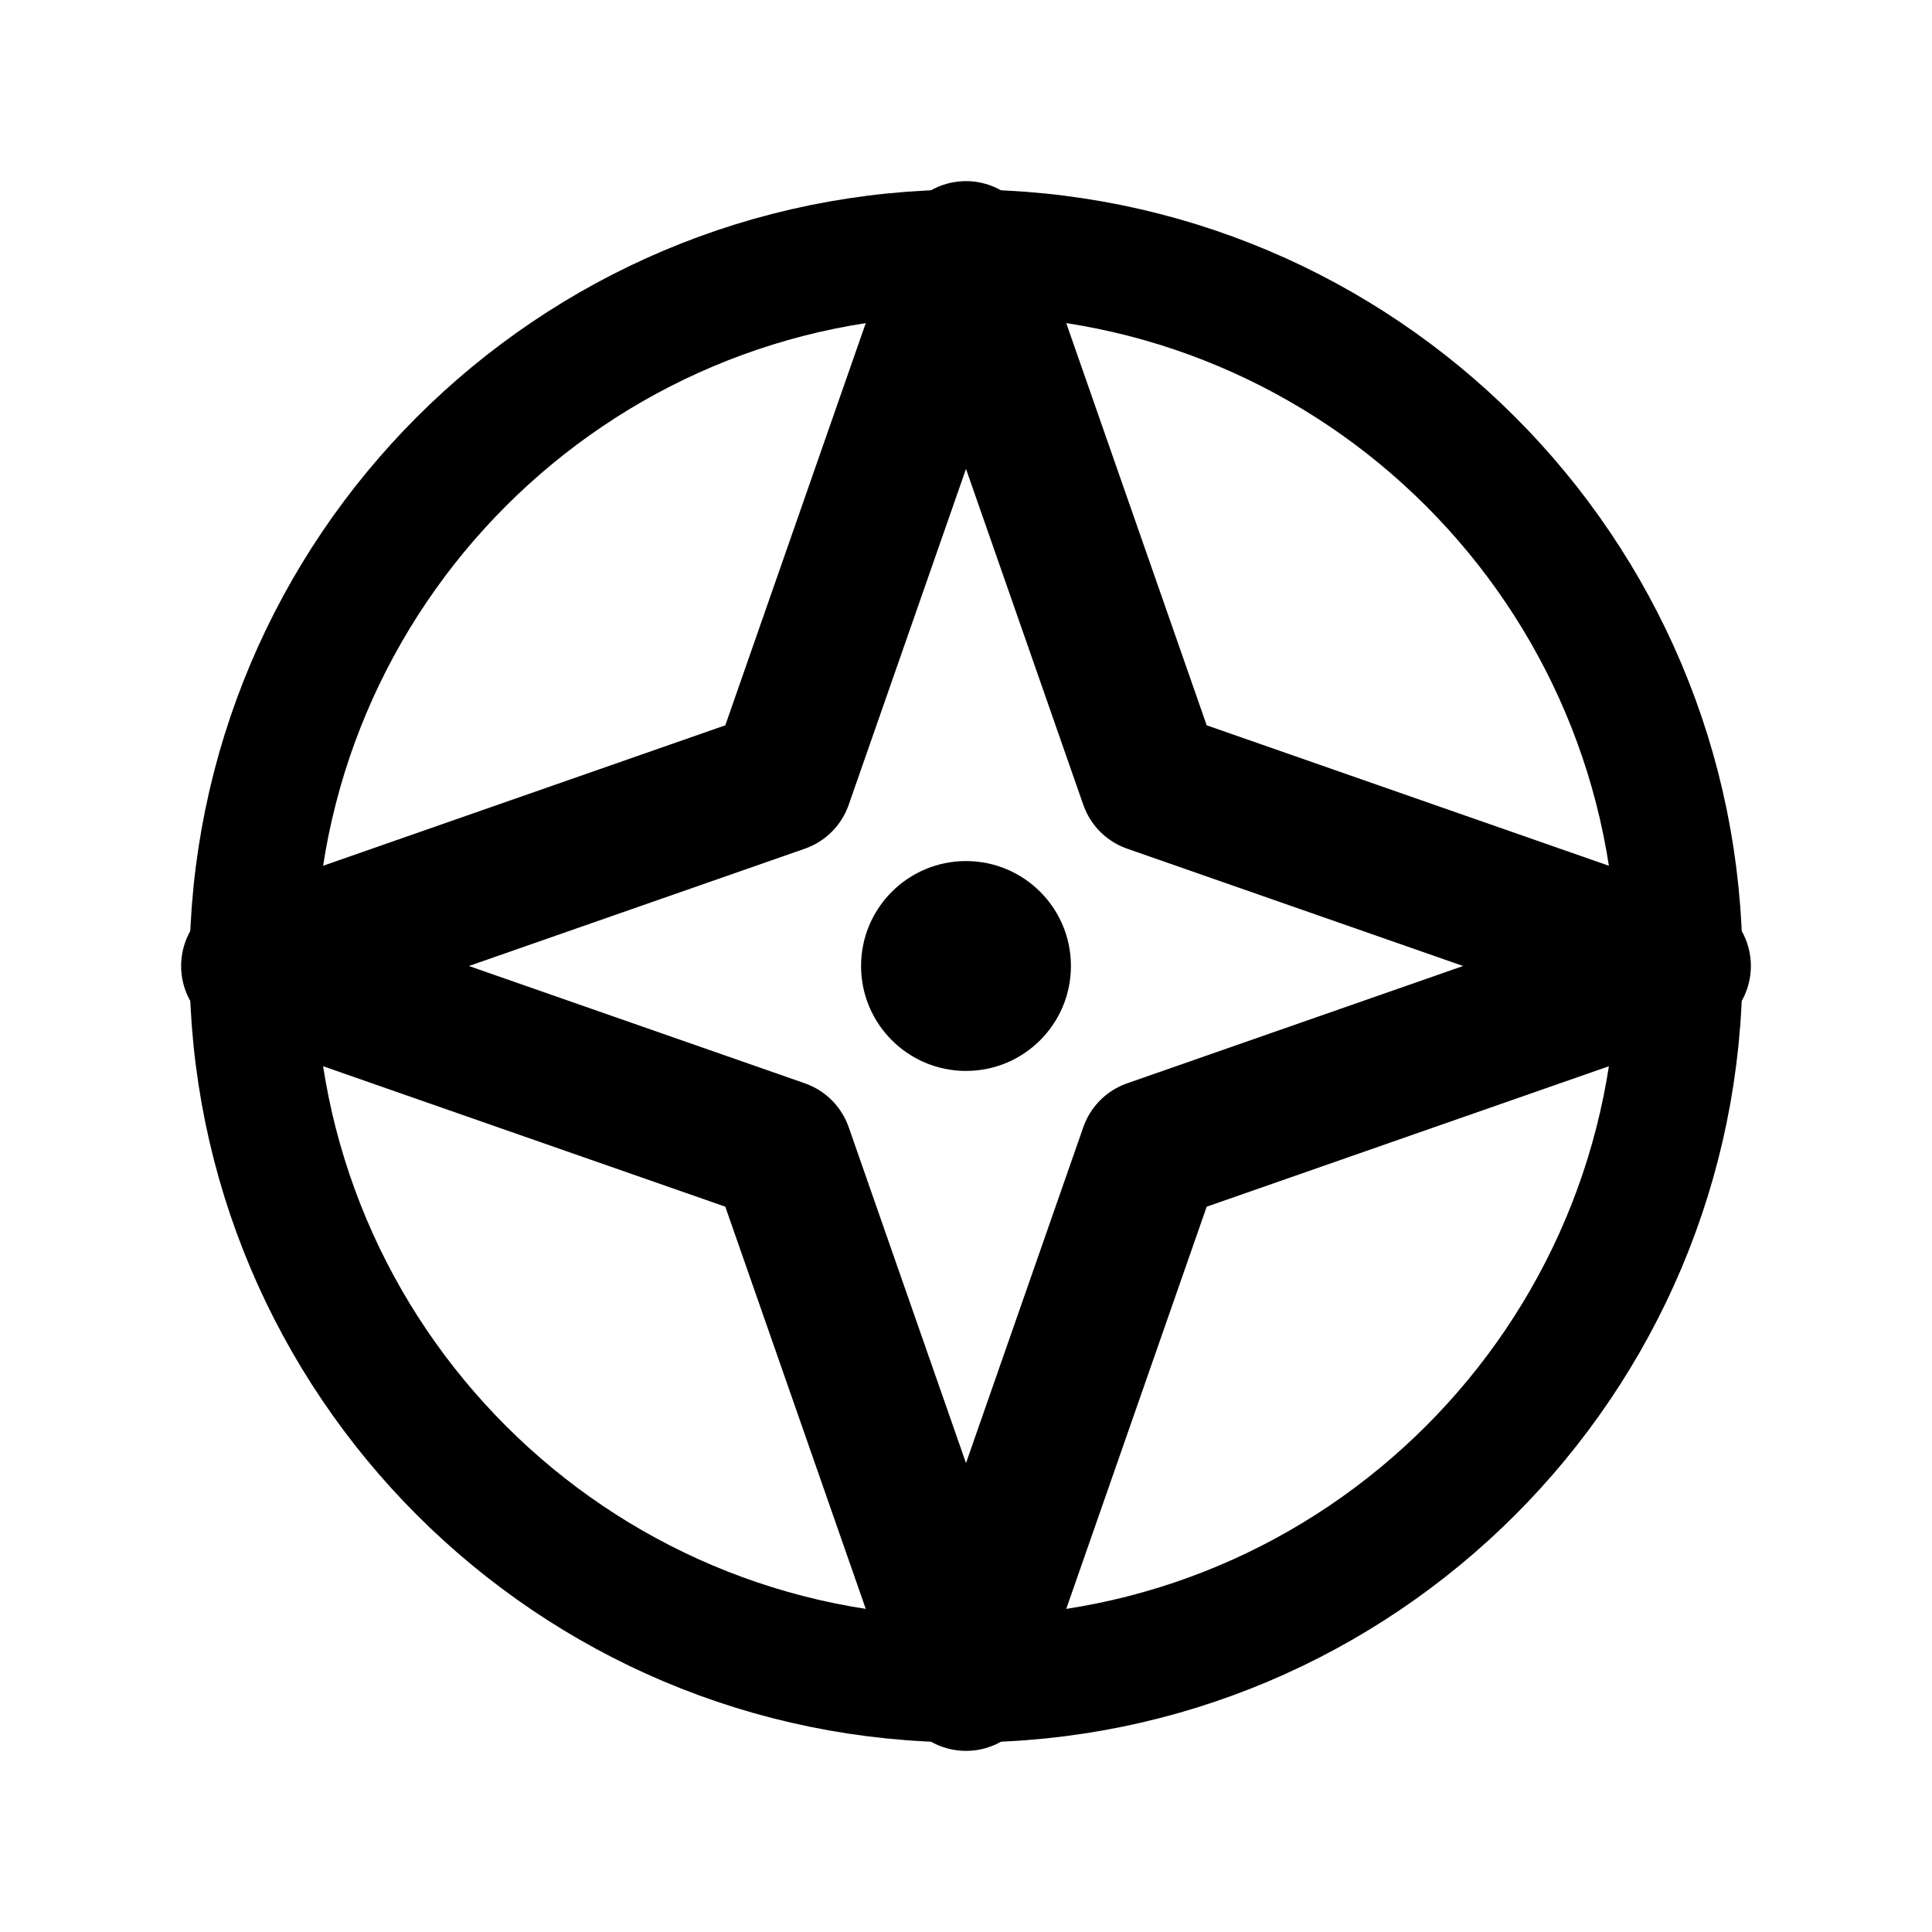
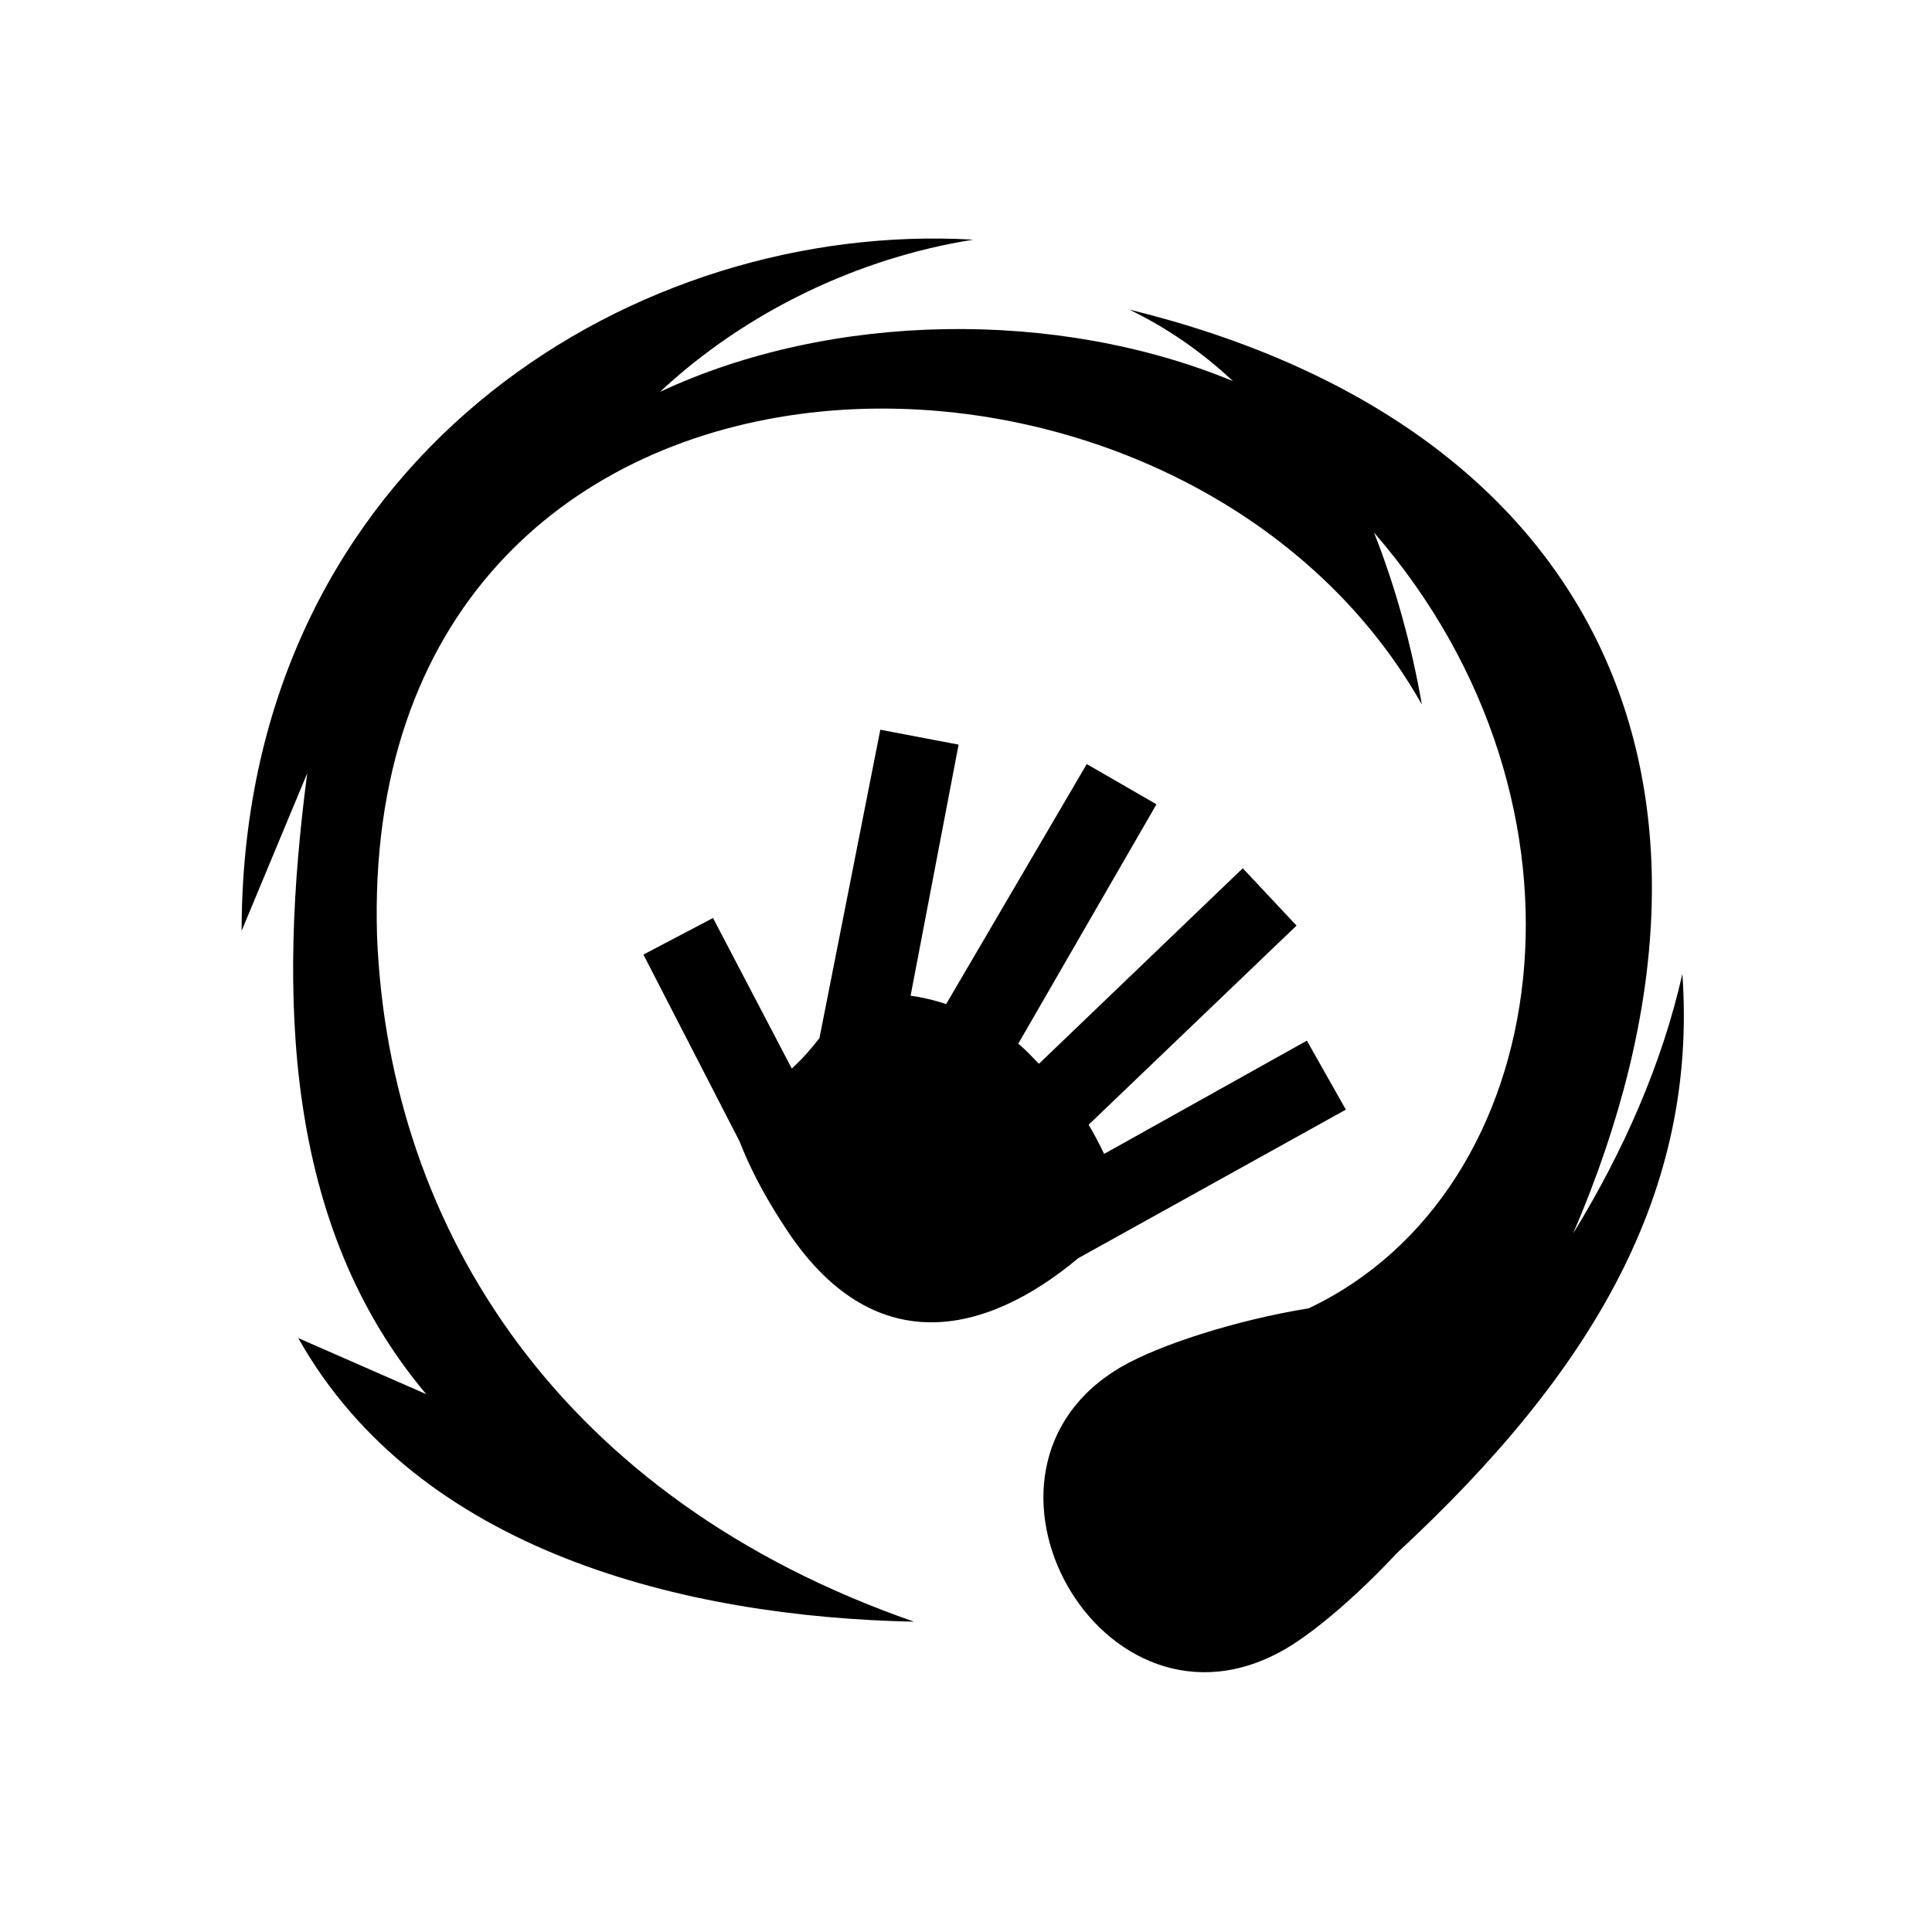
<svg xmlns="http://www.w3.org/2000/svg" id="ico-conjuro" viewBox="0 0 24 24" width="24" height="24">
-   <g transform="translate(-0.51337 -0.51337) scale(1.04278)">
-     <circle cx="12" cy="12" r="8.5" fill="none" stroke="currentColor" stroke-width="1.5" />
-     <path d="m12 3.5 2.2 6.3 6.3 2.2-6.3 2.2-2.2 6.3-2.2-6.3L3.5 12l6.3-2.2L12 3.5Z" fill="none" stroke="currentColor" stroke-width="1.7" stroke-linejoin="round" />
-     <circle cx="12" cy="12" r="1.25" fill="currentColor" />
+   <g transform="translate(2.25 2.25) scale(0.03808594)">
+     <path fill="#000" d="M247.79 18.734C137.967 17.596 19.874 96.94 19.73 244.53l21.403-51.395c-9.485 72.28-7.75 147.236 38.79 202.502L38.2 377.355c39.24 69.774 126.333 90.976 200.855 92.51C124.11 429.9 67.87 342.277 63.912 246.492c-6.722-211.78 260.658-217.694 340.78-75.77-3.417-19.492-8.623-38.426-15.618-56.11 77.406 89.155 59.293 214.875-21.29 253.036-24.25 3.95-48.93 12.06-60.954 19-58.548 33.802-6.27 126.536 53.225 92.188 9.44-5.45 23.404-17.303 36.494-31.352 64.36-59.52 98.1-118.24 93.108-188.94-6.52 29.1-19.175 57.904-35.623 84.683 63.158-146.822 7.956-263.89-144.838-301.354 12.097 5.835 23.503 13.63 33.873 23.36-57.415-23.752-131.123-22.62-186.884 3.505 28.066-26.2 64.776-43.73 102.2-49.642-3.52-.205-7.054-.325-10.597-.362zm-19.74 160.202l-19.843 100.566c-2.958 3.81-5.64 6.852-9.033 9.94l-25.688-49.096-22.705 11.93 31.37 60.945c4.48 11.474 10.02 20.68 15.162 28.524 28.063 42.803 64.547 35.252 95.303 9.555l87.28-48.452-12.71-22.498-66.136 36.94c-1.517-3.154-3.266-6.552-5.056-9.51l67.818-64.96-17.54-18.695-66.47 63.762c-2.356-2.318-4.238-4.527-6.765-6.54l45.084-78.085-22.733-13.127-45.864 78.297c-3.79-1.31-7.72-2.2-11.595-2.745l15.656-81.896-25.533-4.854z" />
  </g>
</svg>
